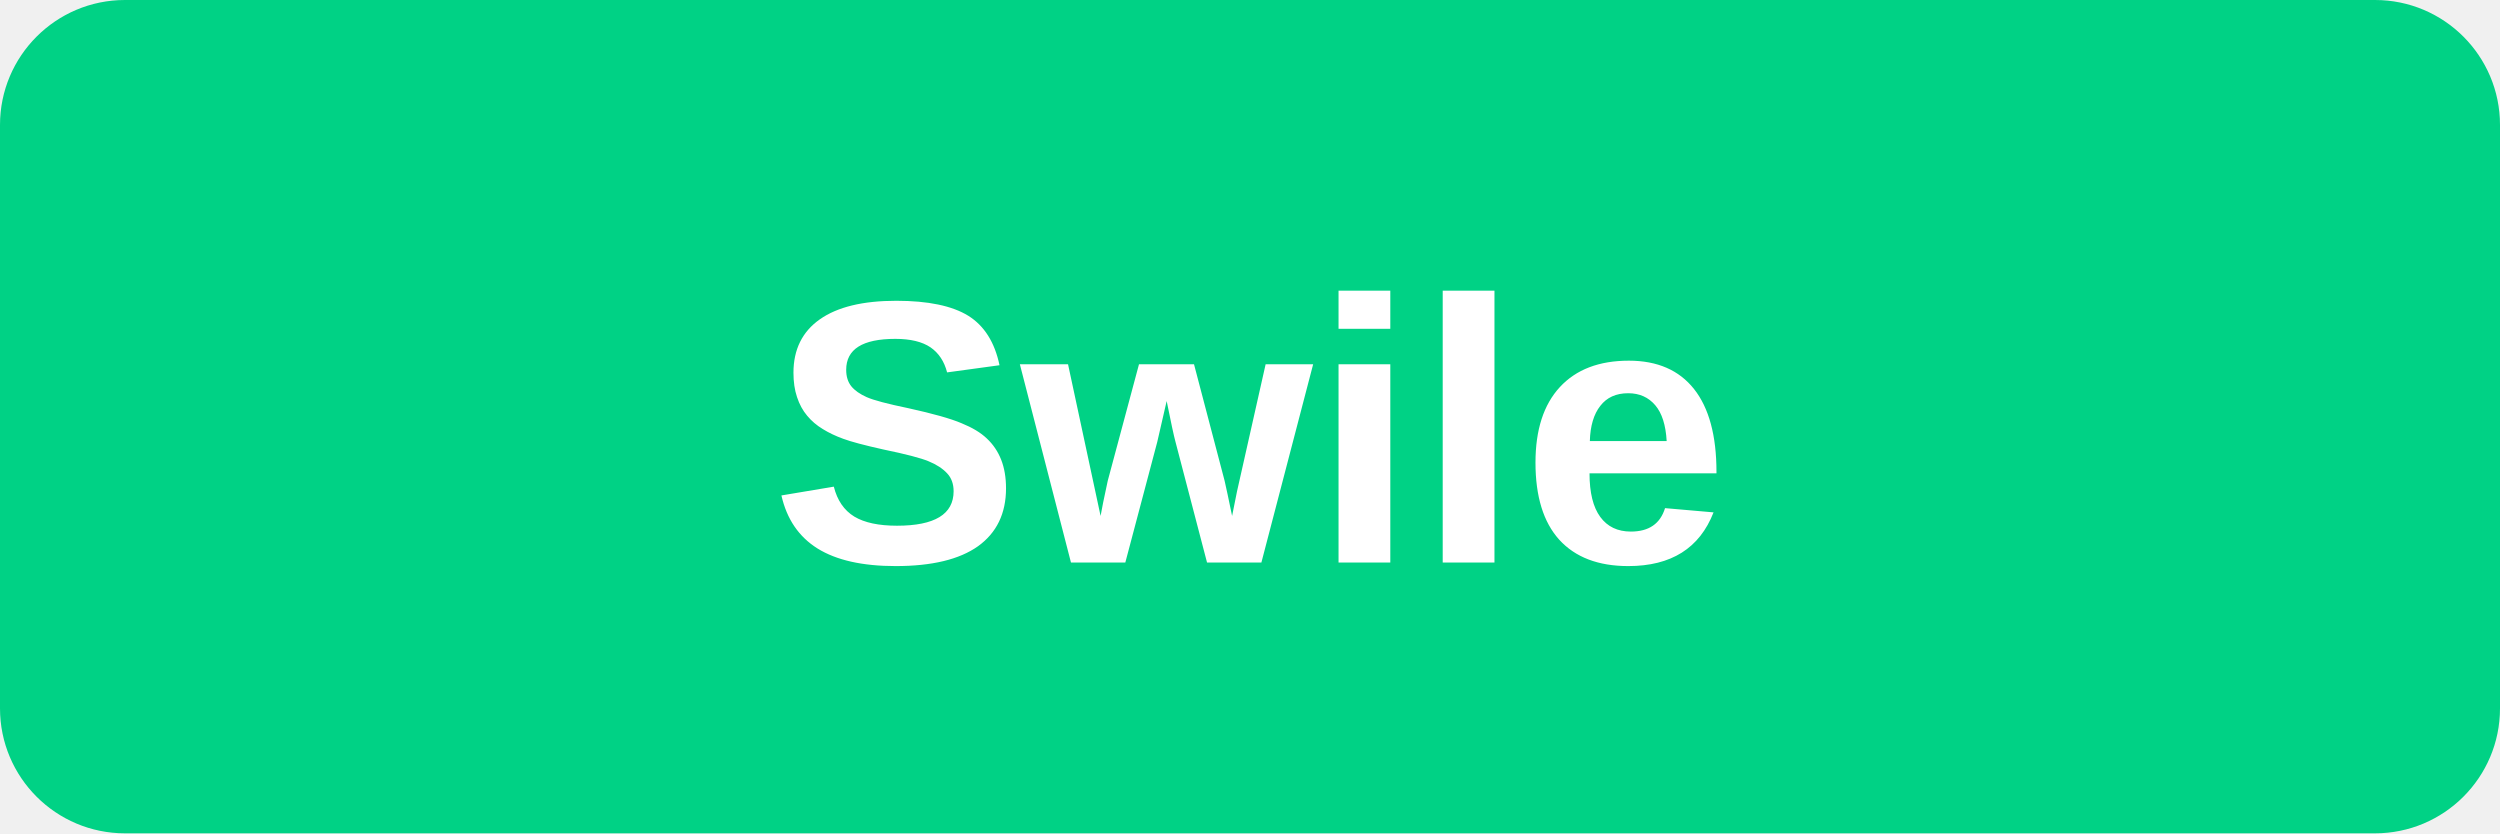
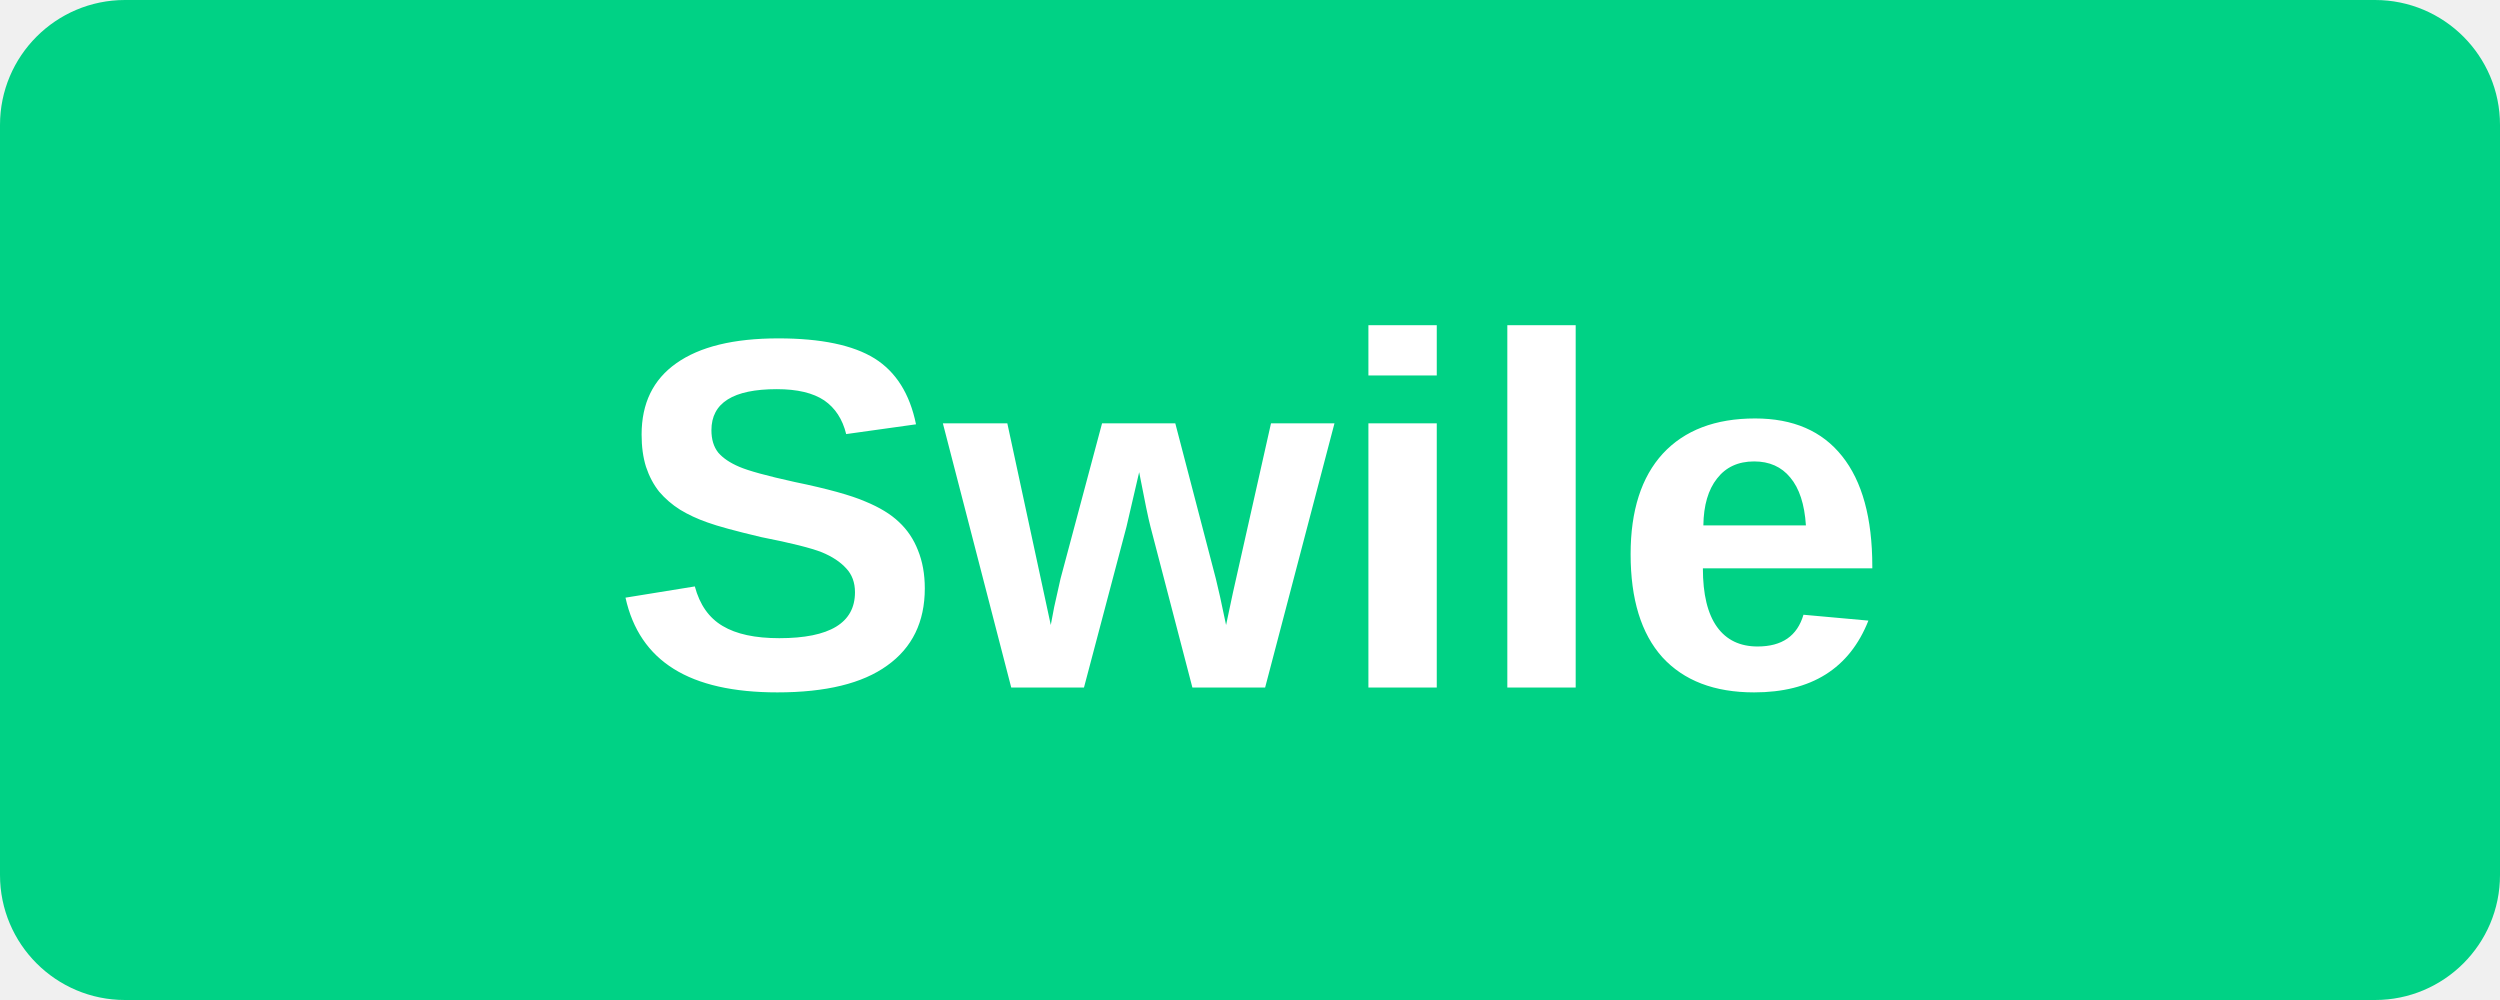
- <svg xmlns="http://www.w3.org/2000/svg" viewBox="0 0 120 40">
-   <rect width="120" height="40" rx="6" fill="#00D285" />
-   <text x="60" y="27" font-family="Arial, sans-serif" font-size="18" font-weight="bold" fill="white" text-anchor="middle">Swile</text>
+ <svg xmlns="http://www.w3.org/2000/svg" viewBox="0 0 80 32">
+   <rect width="80" height="32" rx="4" fill="#00D285" />
+   <text x="40" y="22" font-family="Arial, sans-serif" font-size="16" font-weight="700" fill="white" text-anchor="middle">Swile</text>
</svg>
